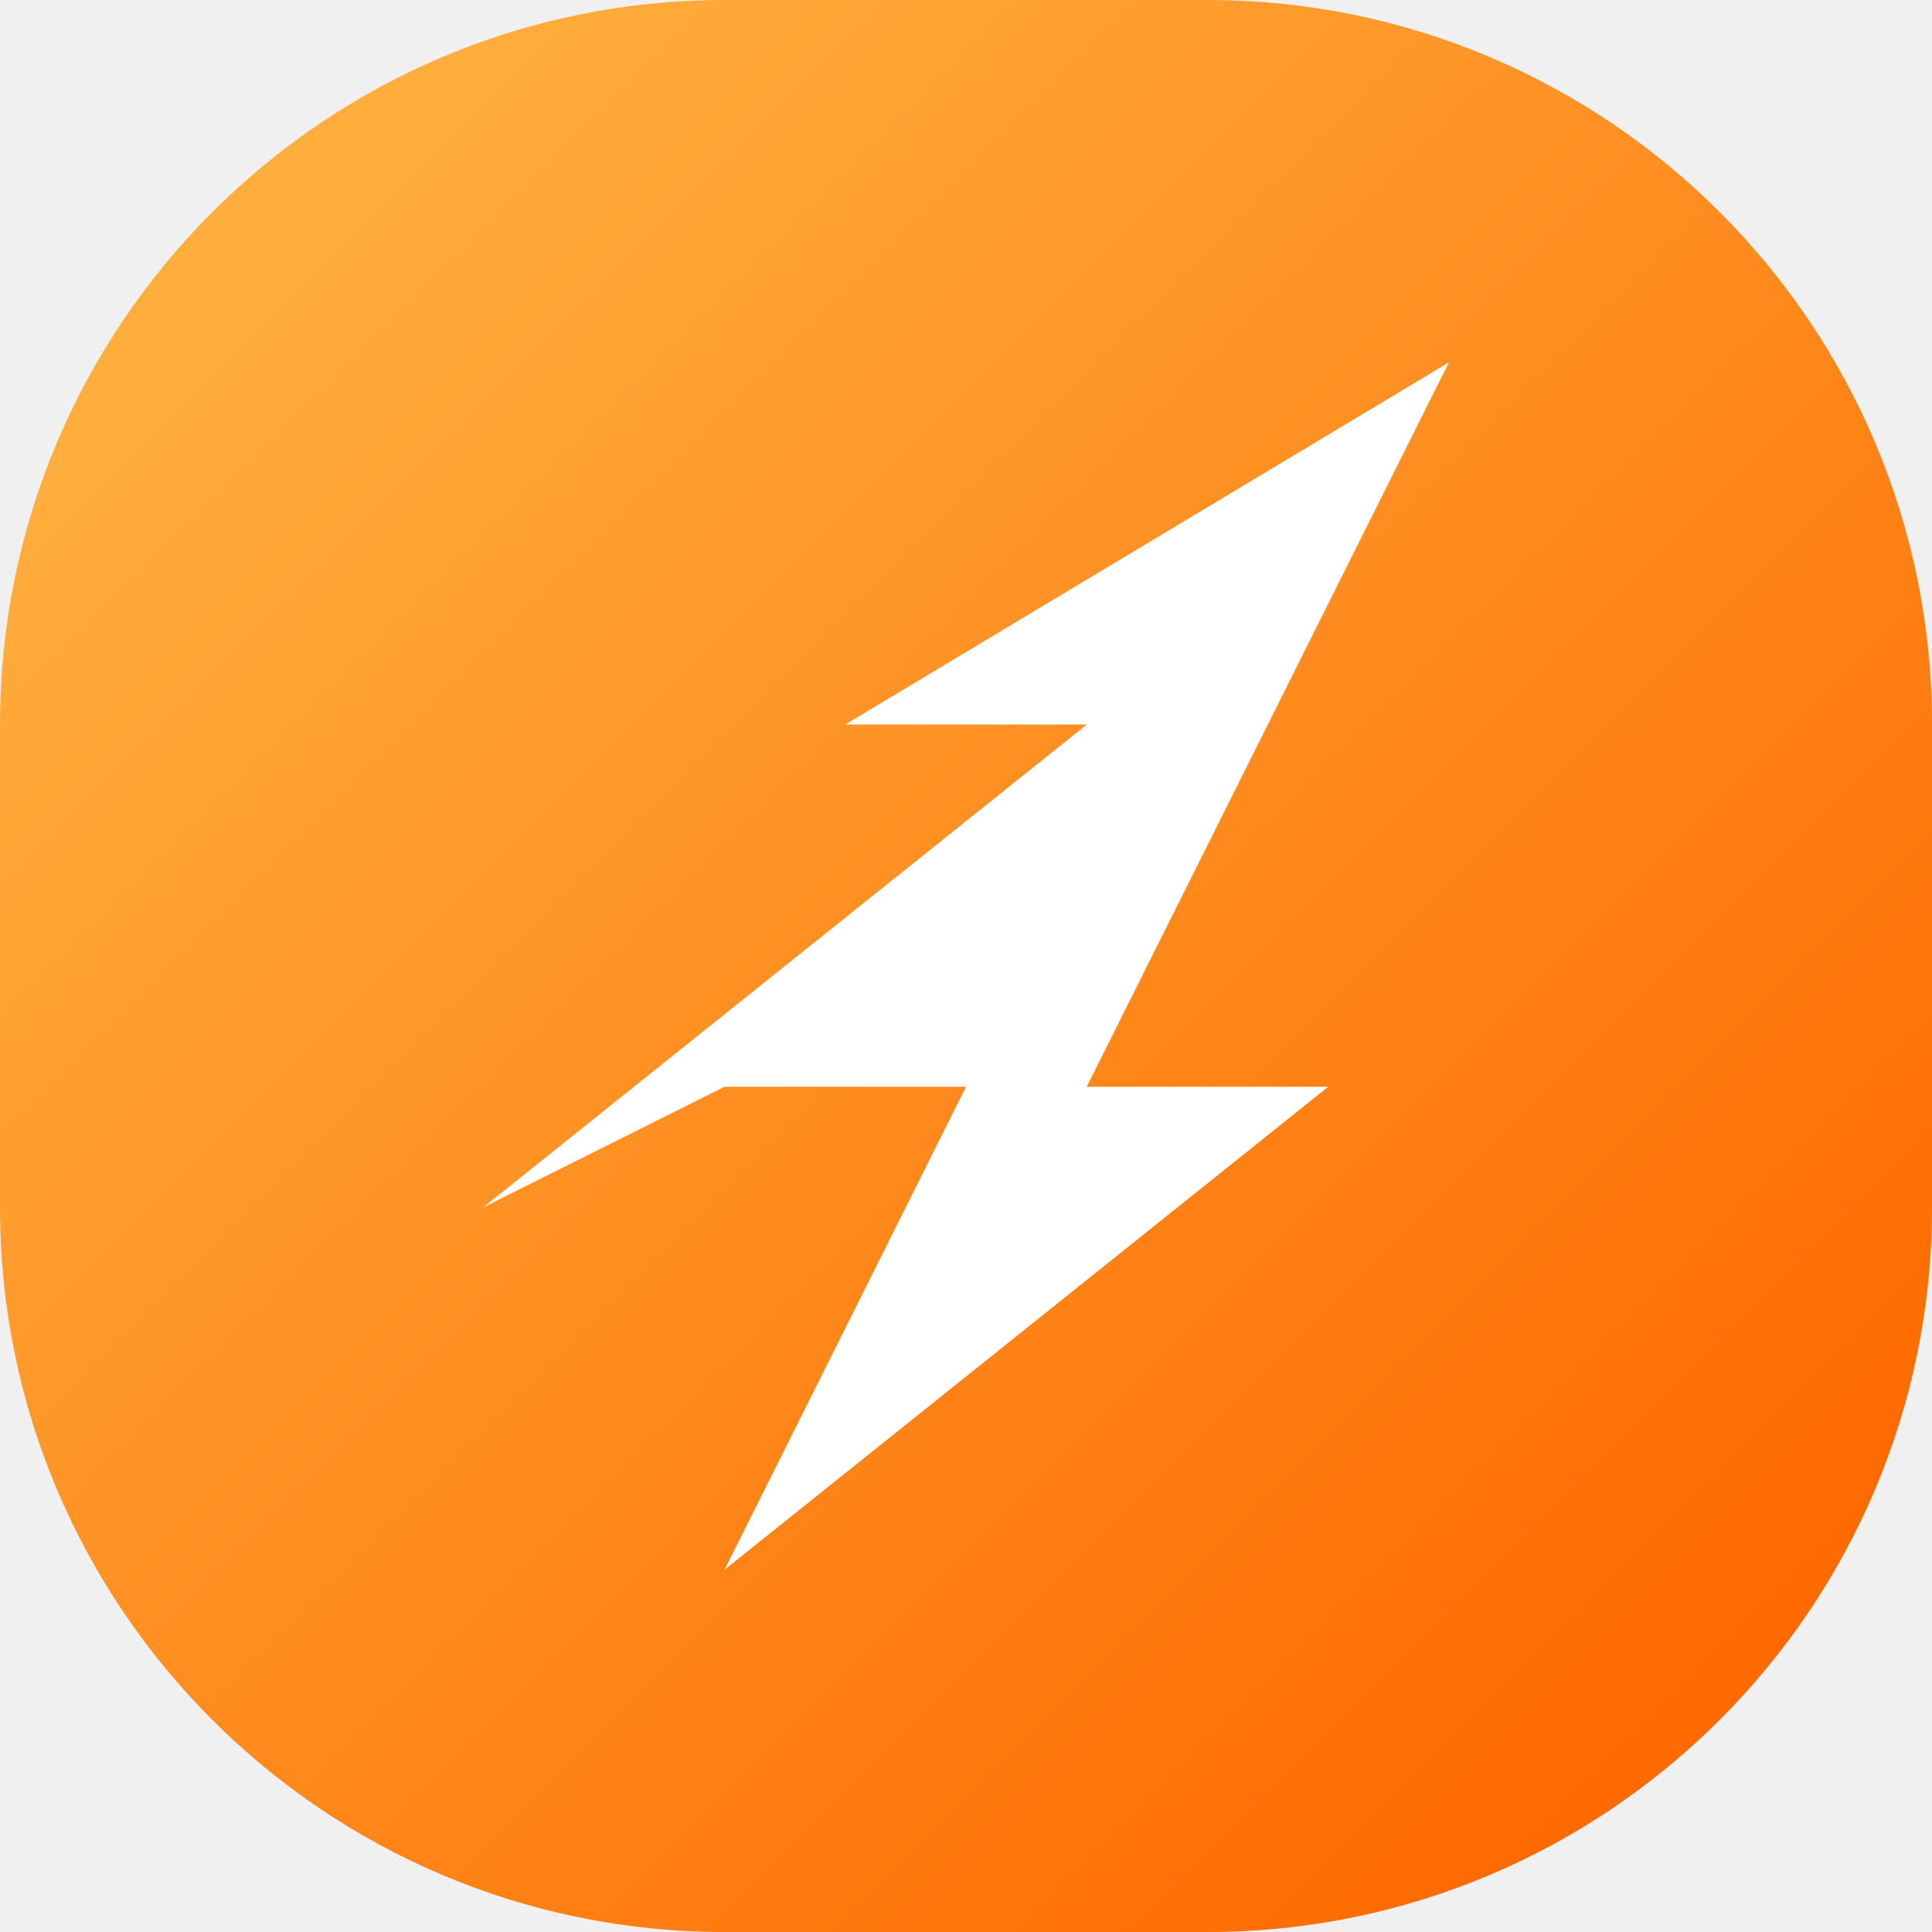
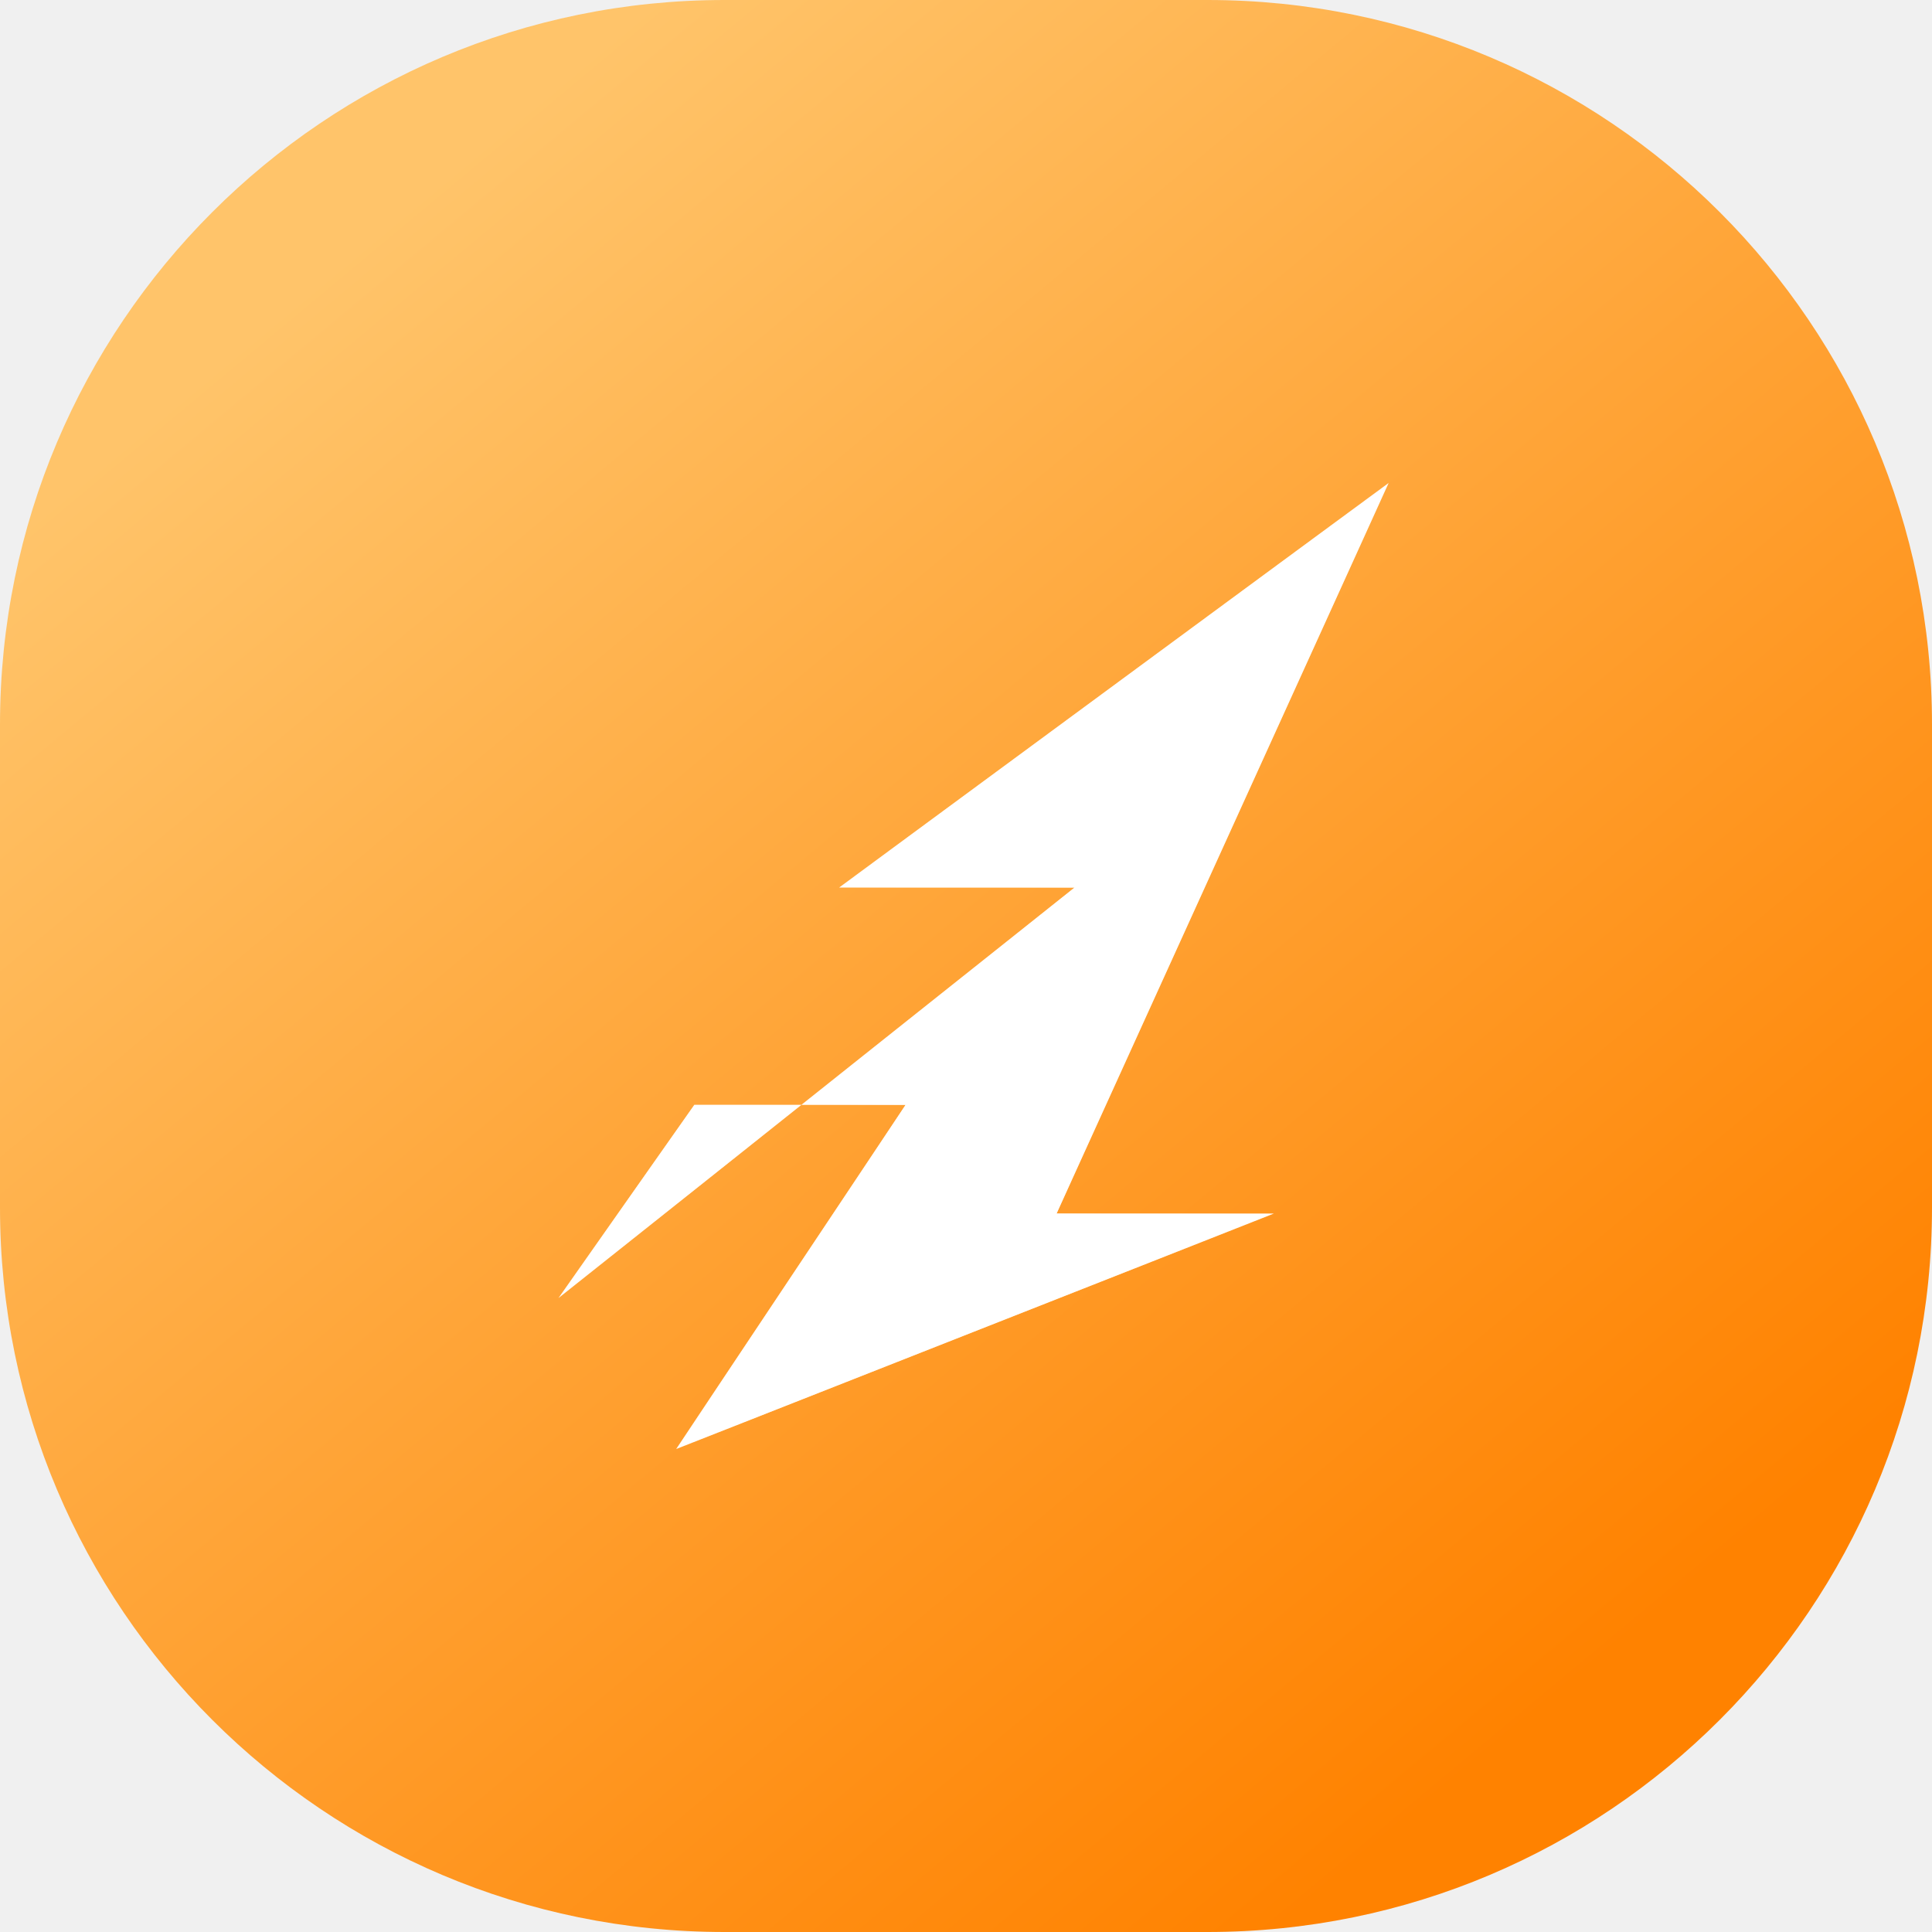
<svg xmlns="http://www.w3.org/2000/svg" width="32" height="32" viewBox="0 0 32 32" fill="none">
-   <rect width="32" height="32" rx="12" fill="url(#grad)" />
-   <path d="M8 20L18 12L14 12L24 6L18 18H22L12 26L16 18H12L8 20Z" fill="white" />
  <defs>
-     <linearGradient id="grad" x1="4" y1="4" x2="28" y2="28" gradientUnits="userSpaceOnUse">
-       <stop stop-color="#FFAE3D" />
-       <stop offset="1" stop-color="#FF6A00" />
+     <linearGradient id="evalon-logo-grad" x1="6" y1="4" x2="26" y2="28" gradientUnits="userSpaceOnUse">
+       <stop stop-color="#FFC46A" />
+       <stop offset="1" stop-color="#FF8200" />
    </linearGradient>
+     <filter id="evalon-soft" x="-20%" y="-20%" width="140%" height="140%" color-interpolation-filters="sRGB">
+       <feGaussianBlur in="SourceGraphic" stdDeviation="0.5" result="blur" />
+       <feComposite in="blur" in2="SourceAlpha" operator="in" result="soft" />
+       <feBlend in="SourceGraphic" in2="soft" mode="normal" />
+     </filter>
  </defs>
+   <rect width="32" height="32" rx="12" fill="url(#evalon-logo-grad)" />
+   <path d="M9.25 21.5L17.8 14.7H13.9L23 8L17.5 20.1H21.1L11.2 24L15 18.3H11.5L9.25 21.5Z" fill="white" filter="url(#evalon-soft)" />
</svg>
